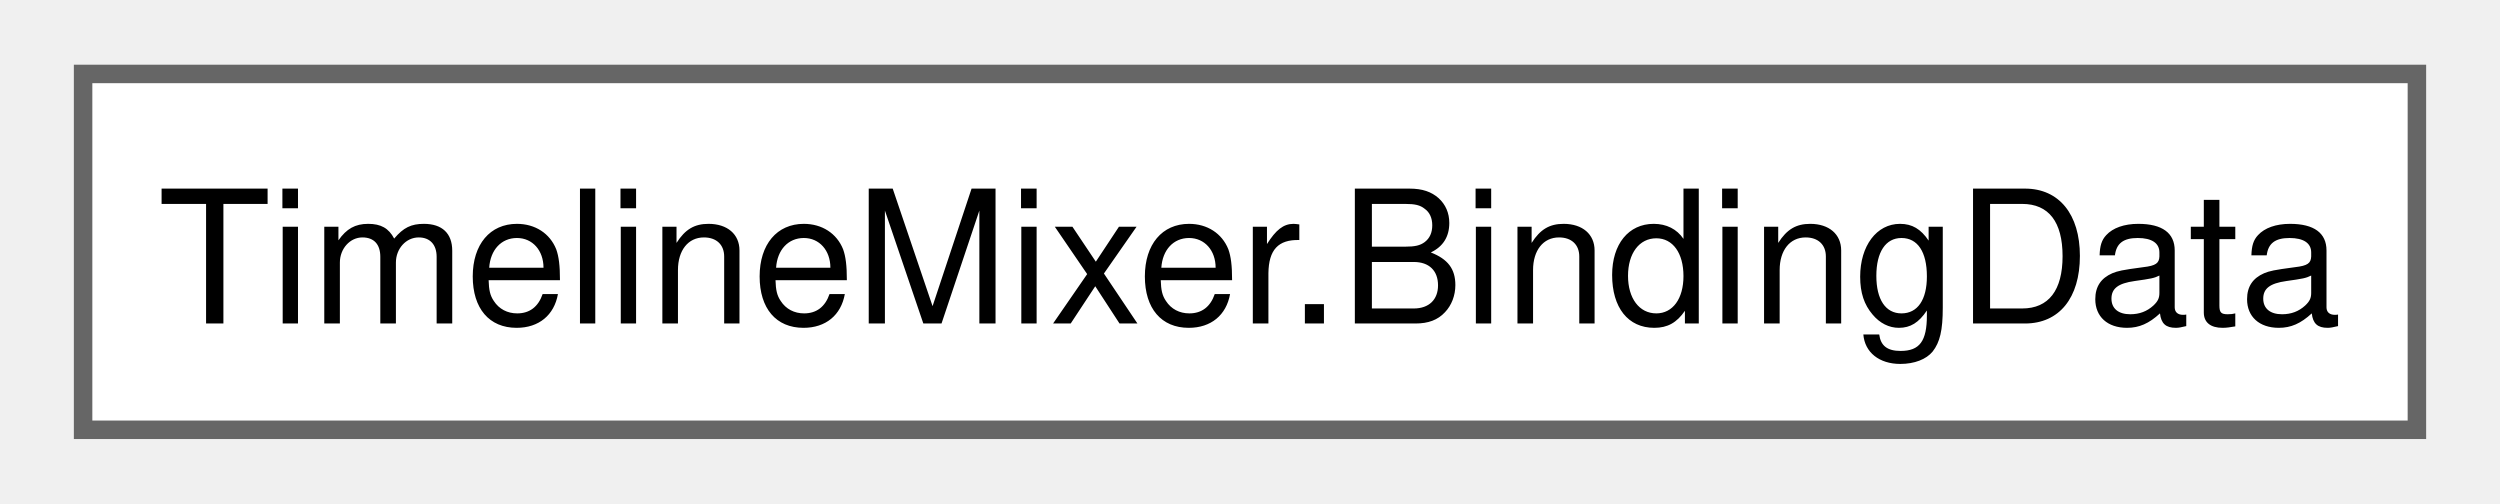
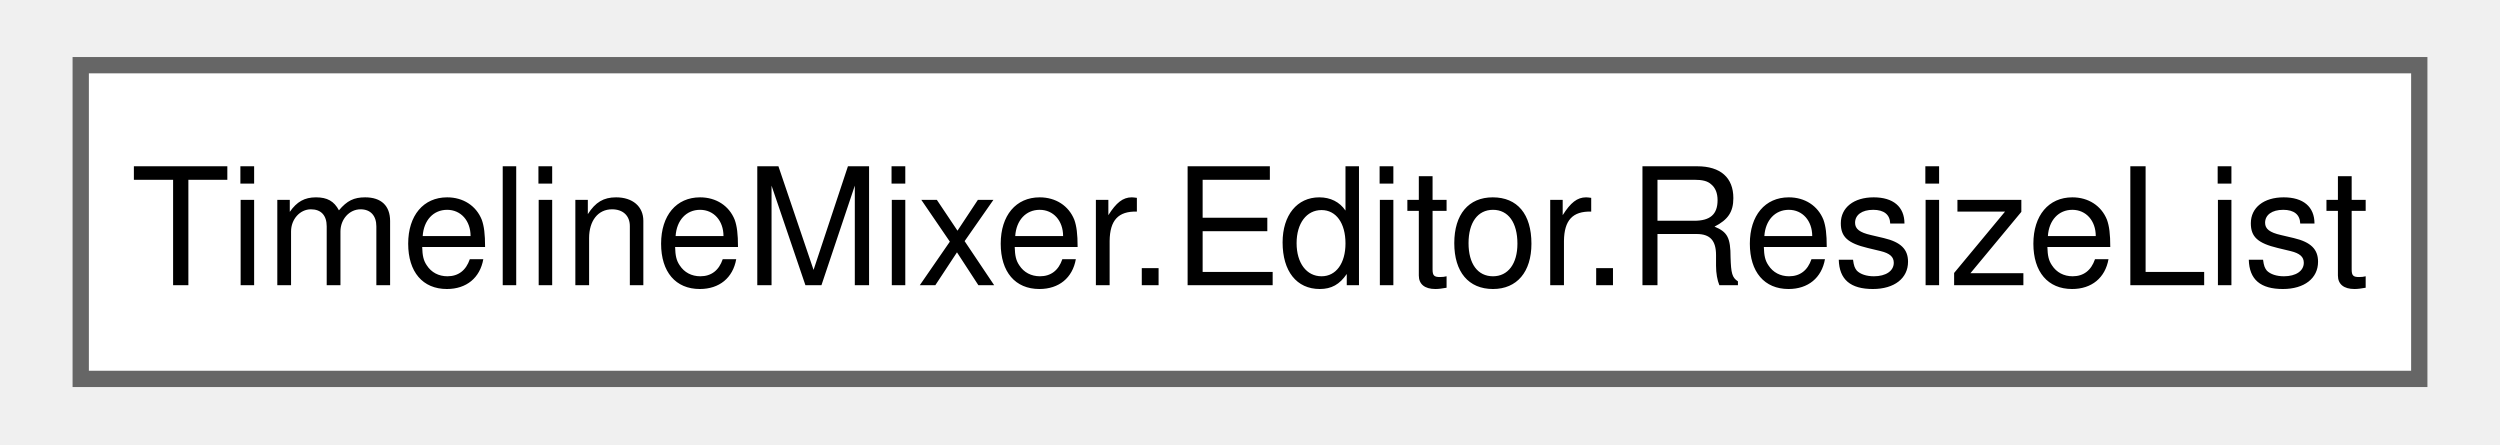
- <svg xmlns="http://www.w3.org/2000/svg" xmlns:xlink="http://www.w3.org/1999/xlink" width="134pt" height="27pt" viewBox="0.00 0.00 134.25 27.25">
+ <svg xmlns="http://www.w3.org/2000/svg" xmlns:xlink="http://www.w3.org/1999/xlink" width="152pt" height="27pt" viewBox="0.00 0.00 151.50 27.25">
  <g id="graph0" class="graph" transform="scale(1 1) rotate(0) translate(4 23.25)">
    <g id="Node000000" class="node">
      <g id="a_Node000000">
-         <a xlink:href="class_timeline_mixer_1_1_binding_data.html" target="_top" xlink:title="Gathers information about track bindings from the Playable Director, used to set bindings on the cust...">
-           <polygon fill="white" stroke="#666666" points="126.25,-19.25 0,-19.25 0,0 126.25,0 126.25,-19.25" />
-           <text text-anchor="middle" x="63.12" y="-5.75" font-family="Helvetica,sans-Serif" font-size="10.00">TimelineMixer.BindingData</text>
+         <a xlink:href="class_timeline_mixer_1_1_editor_1_1_resize_list.html" target="_top" xlink:title=" ">
+           <polygon fill="white" stroke="#666666" points="143.5,-19.25 0,-19.25 0,0 143.5,0 143.5,-19.25" />
+           <text text-anchor="middle" x="71.75" y="-5.75" font-family="Helvetica,sans-Serif" font-size="10.00">TimelineMixer.Editor.ResizeList</text>
        </a>
      </g>
    </g>
  </g>
</svg>
